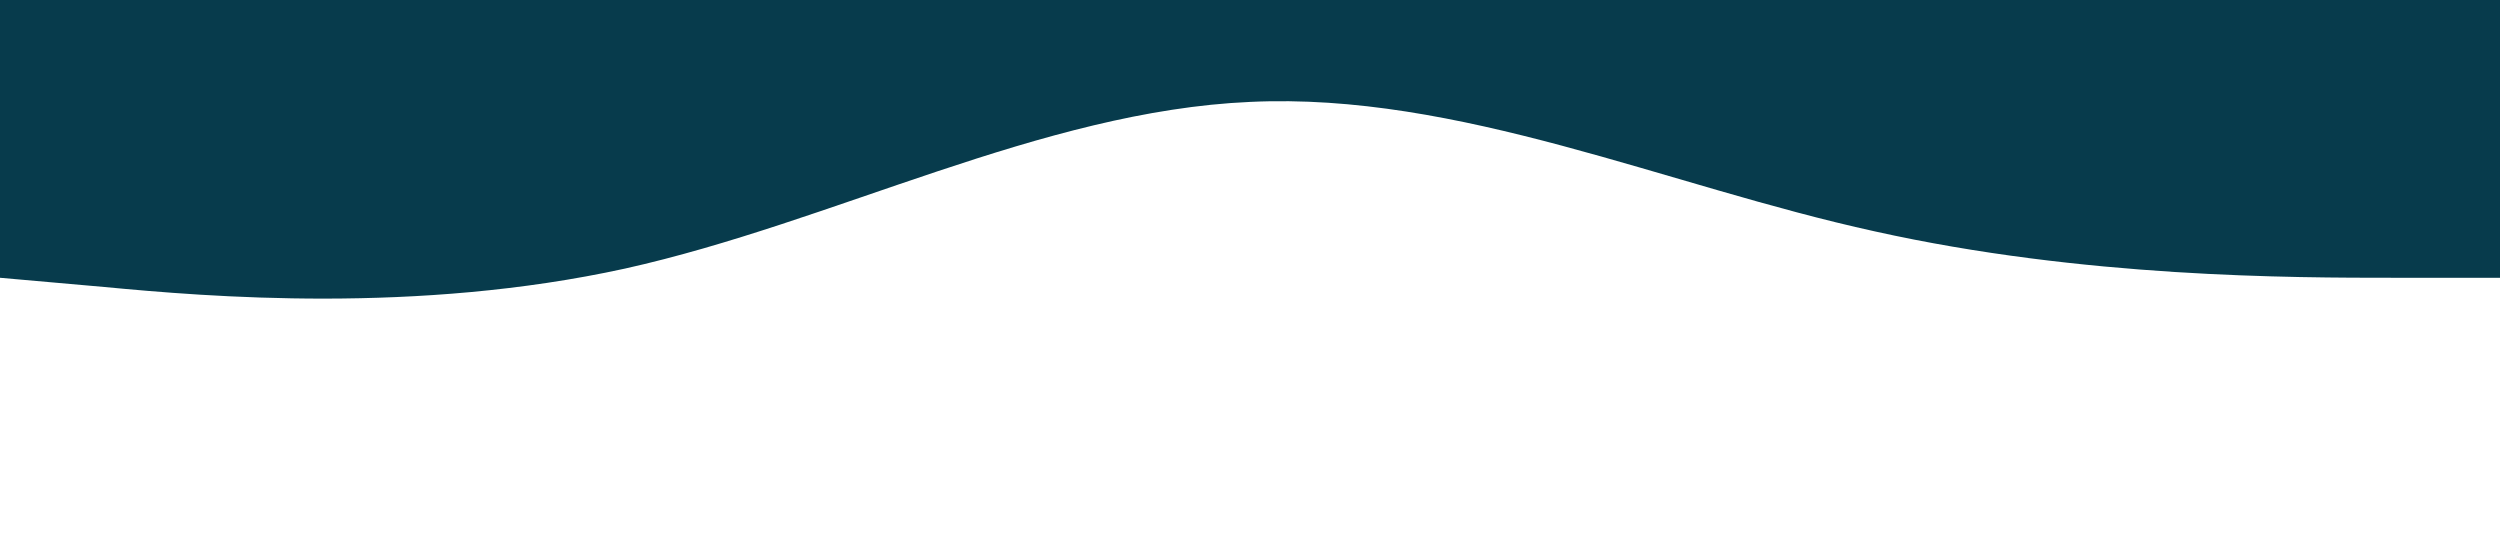
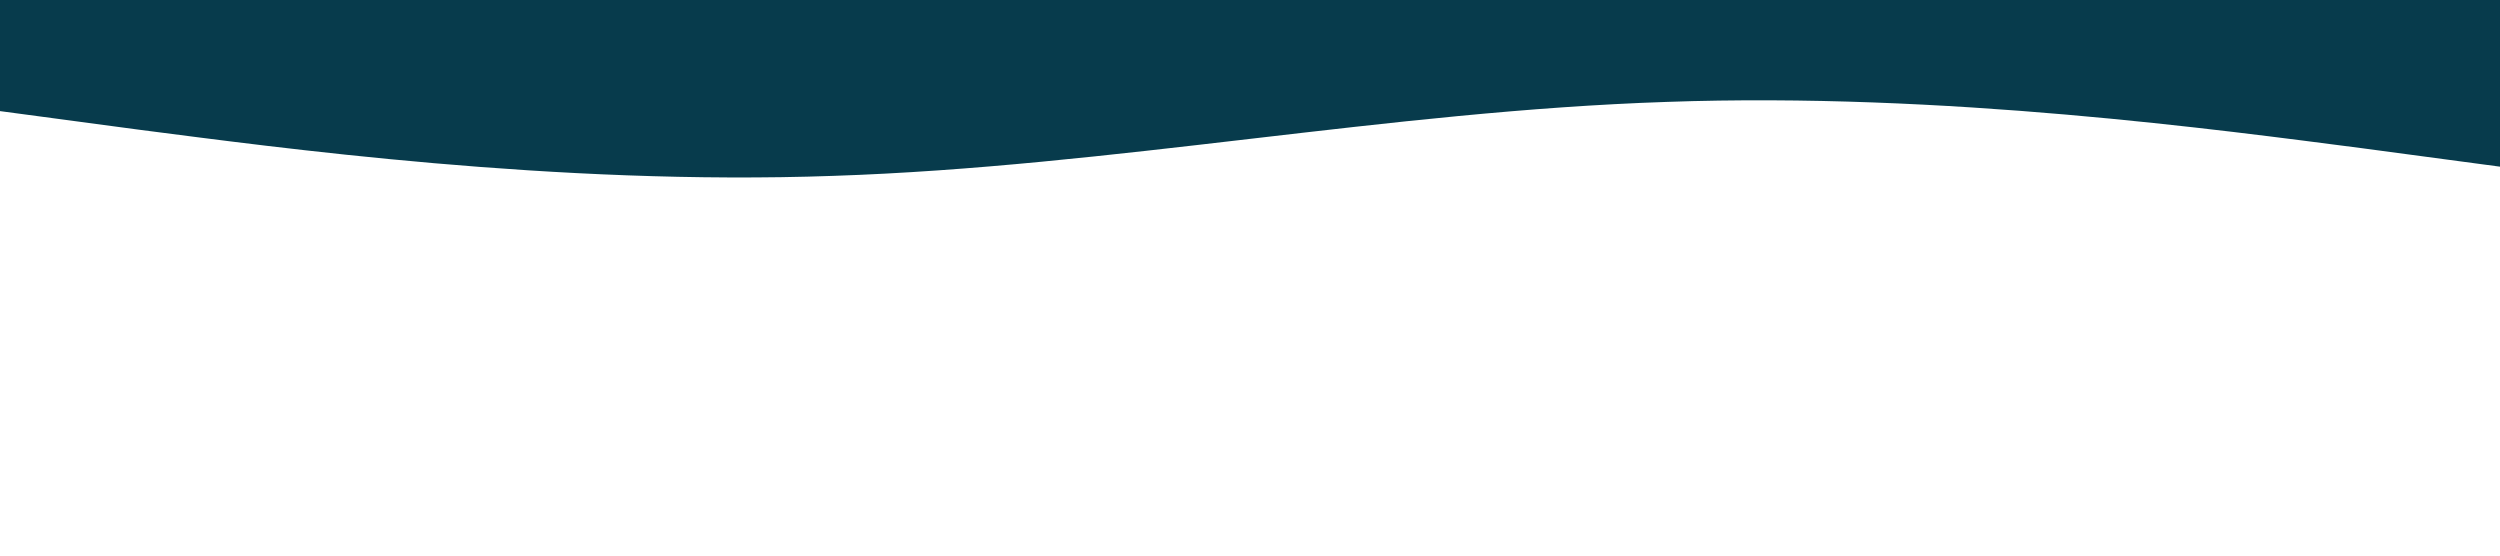
<svg xmlns="http://www.w3.org/2000/svg" viewBox="0 0 1440 320">
-   <path fill="#073B4C" fill-opacity="1" d="M0,160L60,165.3C120,171,240,181,360,154.7C480,128,600,64,720,58.7C840,53,960,107,1080,133.3C1200,160,1320,160,1380,160L1440,160L1440,0L1380,0C1320,0,1200,0,1080,0C960,0,840,0,720,0C600,0,480,0,360,0C240,0,120,0,60,0L0,0Z" />
+   <path fill="#073B4C" fill-opacity="1" d="M0,64L80,74.7C160,85,320,107,480,101.3C640,96,800,64,960,58.7C1120,53,1280,75,1360,85.3L1440,96L1440,0L1360,0C1280,0,1120,0,960,0C800,0,640,0,480,0C320,0,160,0,80,0L0,0Z" />
</svg>
